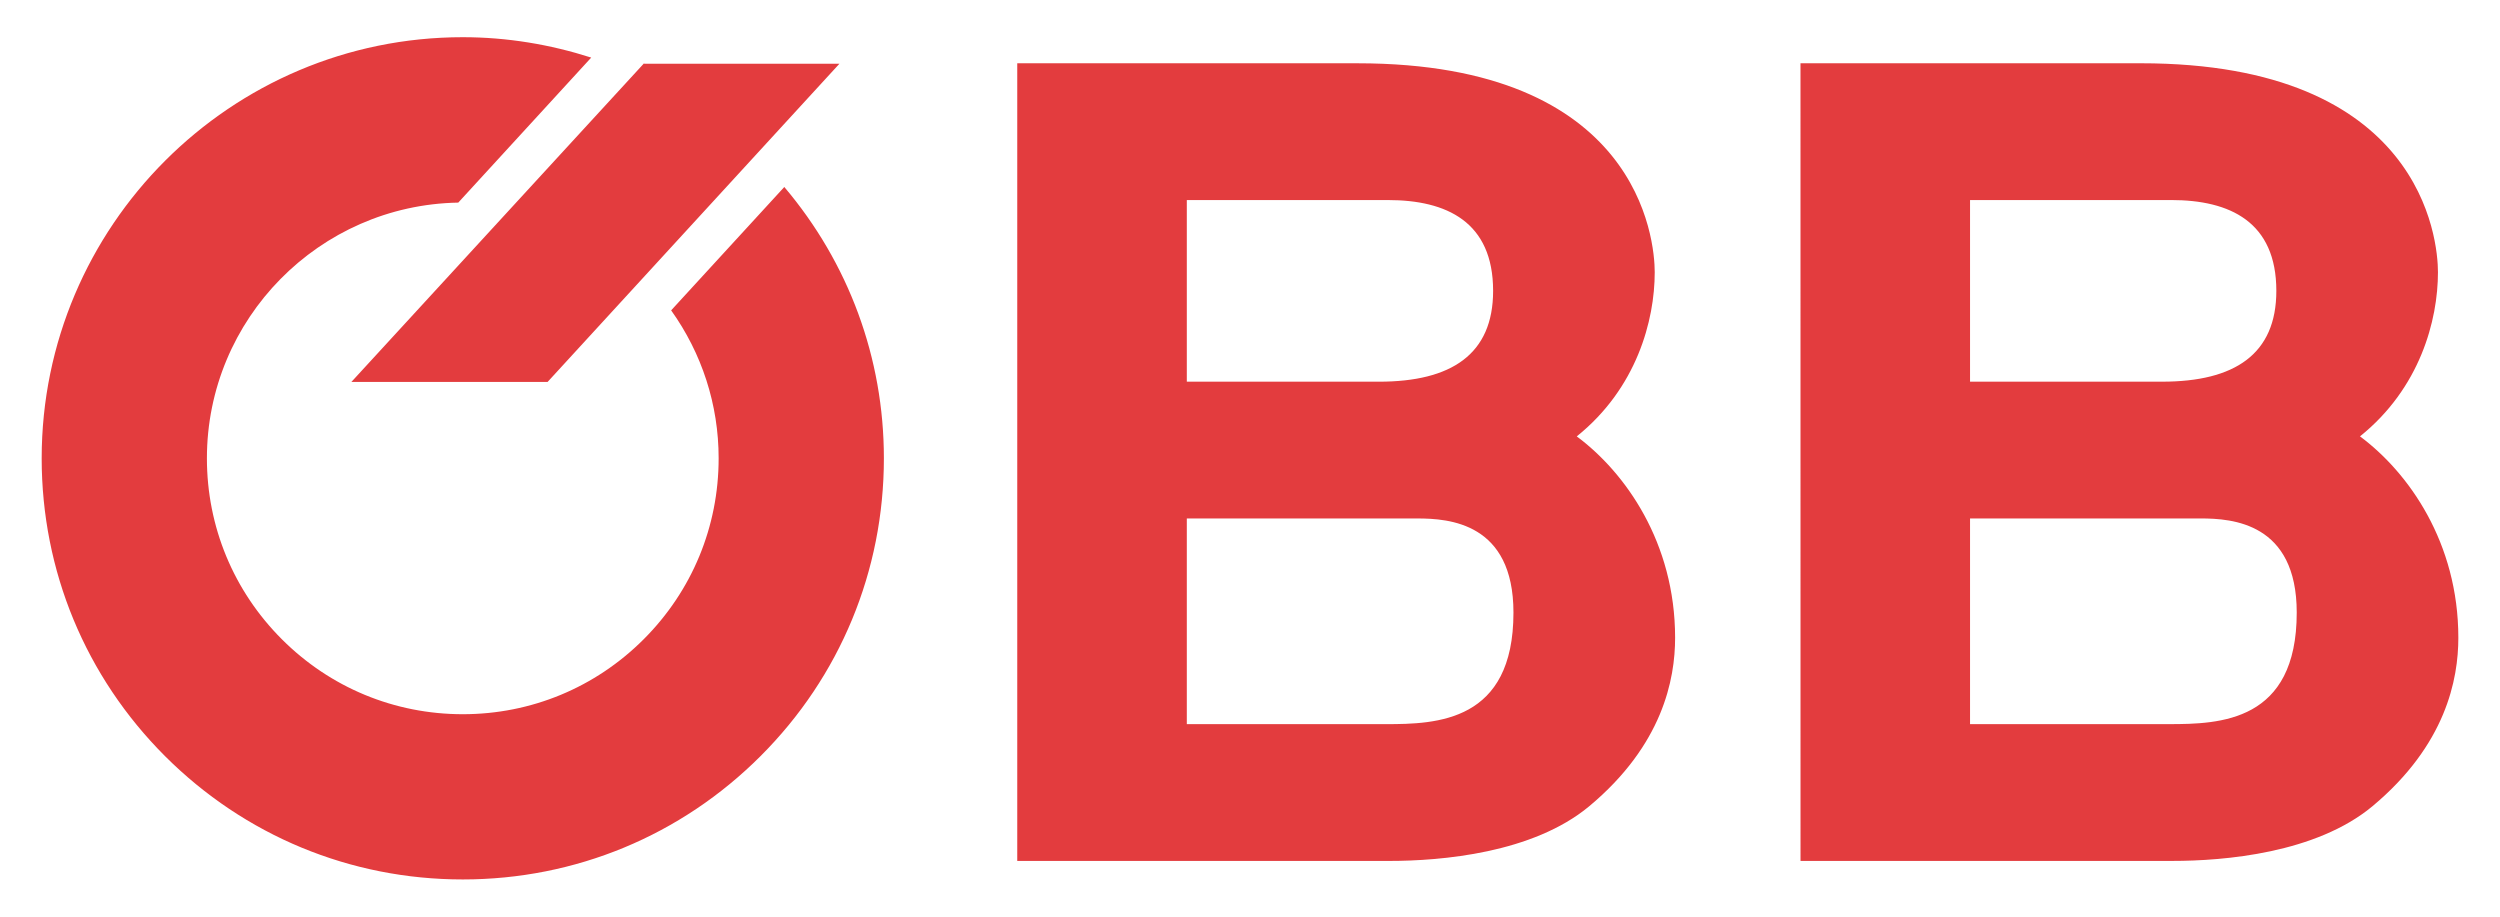
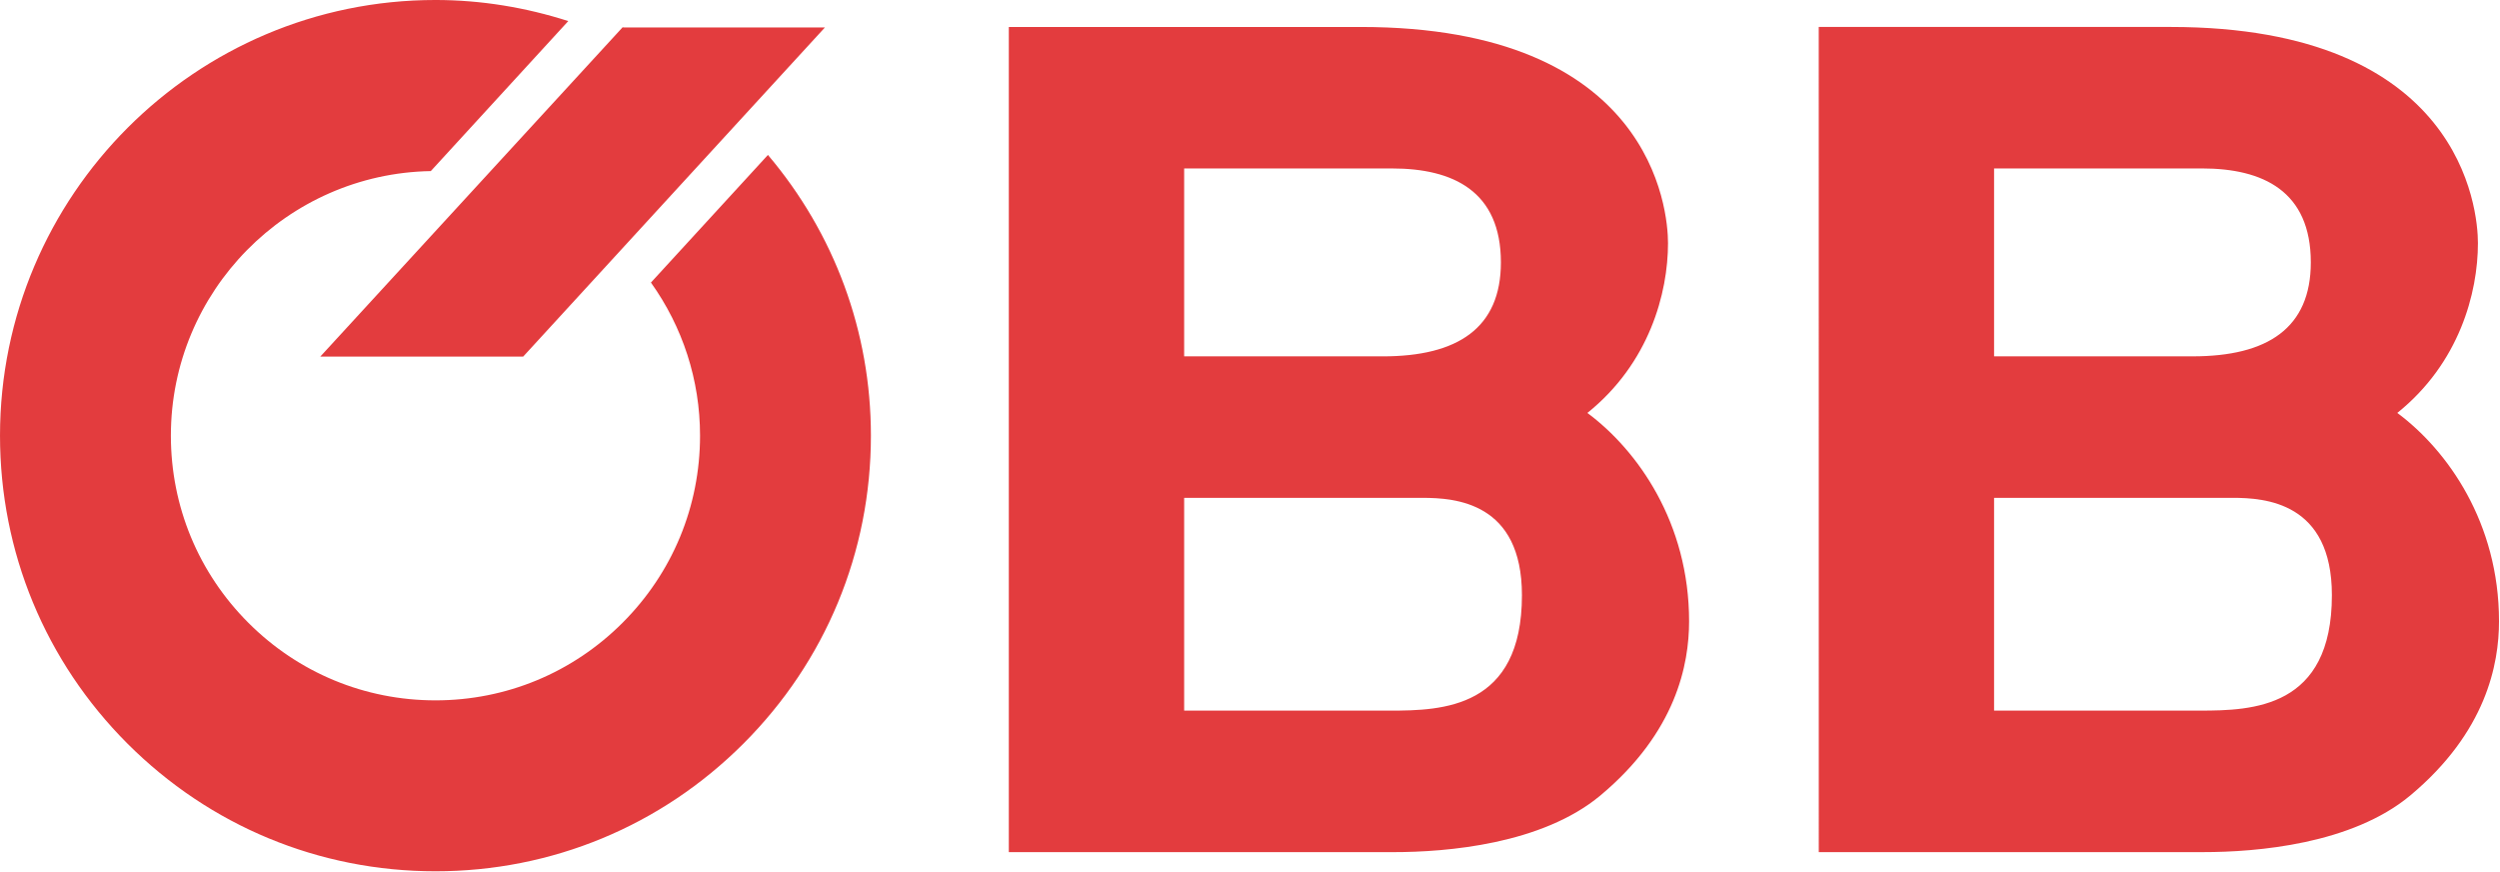
- <svg xmlns="http://www.w3.org/2000/svg" height="220" width="600">
+ <svg xmlns="http://www.w3.org/2000/svg" viewBox="10 8.93 580 202.14">
  <path d="m188.23 44.88-27.153 29.604c7.364 10.31 11.397 22.586 11.397 35.515 0 16.399-6.385 31.819-17.99 43.423-11.595 11.595-27.015 17.99-43.413 17.99-16.408 0-31.829-6.395-43.423-17.99-11.605-11.605-17.99-27.025-17.99-43.423 0-33.489 26.965-60.79 60.326-61.374l31.908-34.804c-9.845-3.153-20.194-4.893-30.82-4.893-55.729 0-101.07 45.341-101.07 101.07 0 26.995 10.508 52.379 29.595 71.466 19.097 19.087 44.471 29.604 71.476 29.604 26.995 0 52.379-10.517 71.456-29.604 19.097-19.087 29.604-44.471 29.604-71.466 0-24.128-8.481-46.912-23.901-65.12m-33.647-29.575v-.129l-70.25 76.487h47.09l70.033-76.359m83.377 109.13h55.334c7.601 0 23.061 1.048 23.061 22.586.007 26.254-18.445 26.777-30.652 26.777h-47.743zm0-76.418h48.286c14.105 0 25.226 5.249 25.226 21.796 0 15.232-10.033 21.796-27.4 21.796h-46.112zm-40.695 158.61h89.258c12.474 0 34.448-1.839 48.019-13.127 17.624-14.708 20.609-30.455 20.609-40.438 0-22.843-11.941-39.657-23.604-48.326 14.382-11.545 18.712-27.835 18.712-39.39 0-7.878-3.796-50.155-71.337-50.155h-81.657m228.67 109.24h55.344c7.592 0 23.061 1.048 23.061 22.586 0 26.254-18.454 26.777-30.662 26.777h-47.743zm0-76.418h48.286c14.105 0 25.226 5.249 25.226 21.796 0 15.232-10.033 21.796-27.4 21.796h-46.112zm-40.685 158.61h89.238c12.484 0 34.458-1.839 48.03-13.127 17.624-14.708 20.609-30.455 20.609-40.438 0-22.843-11.941-39.657-23.604-48.326 14.382-11.545 18.712-27.835 18.712-39.39 0-7.878-3.796-50.155-71.337-50.155h-81.657" fill="#e33c3e" />
</svg>
